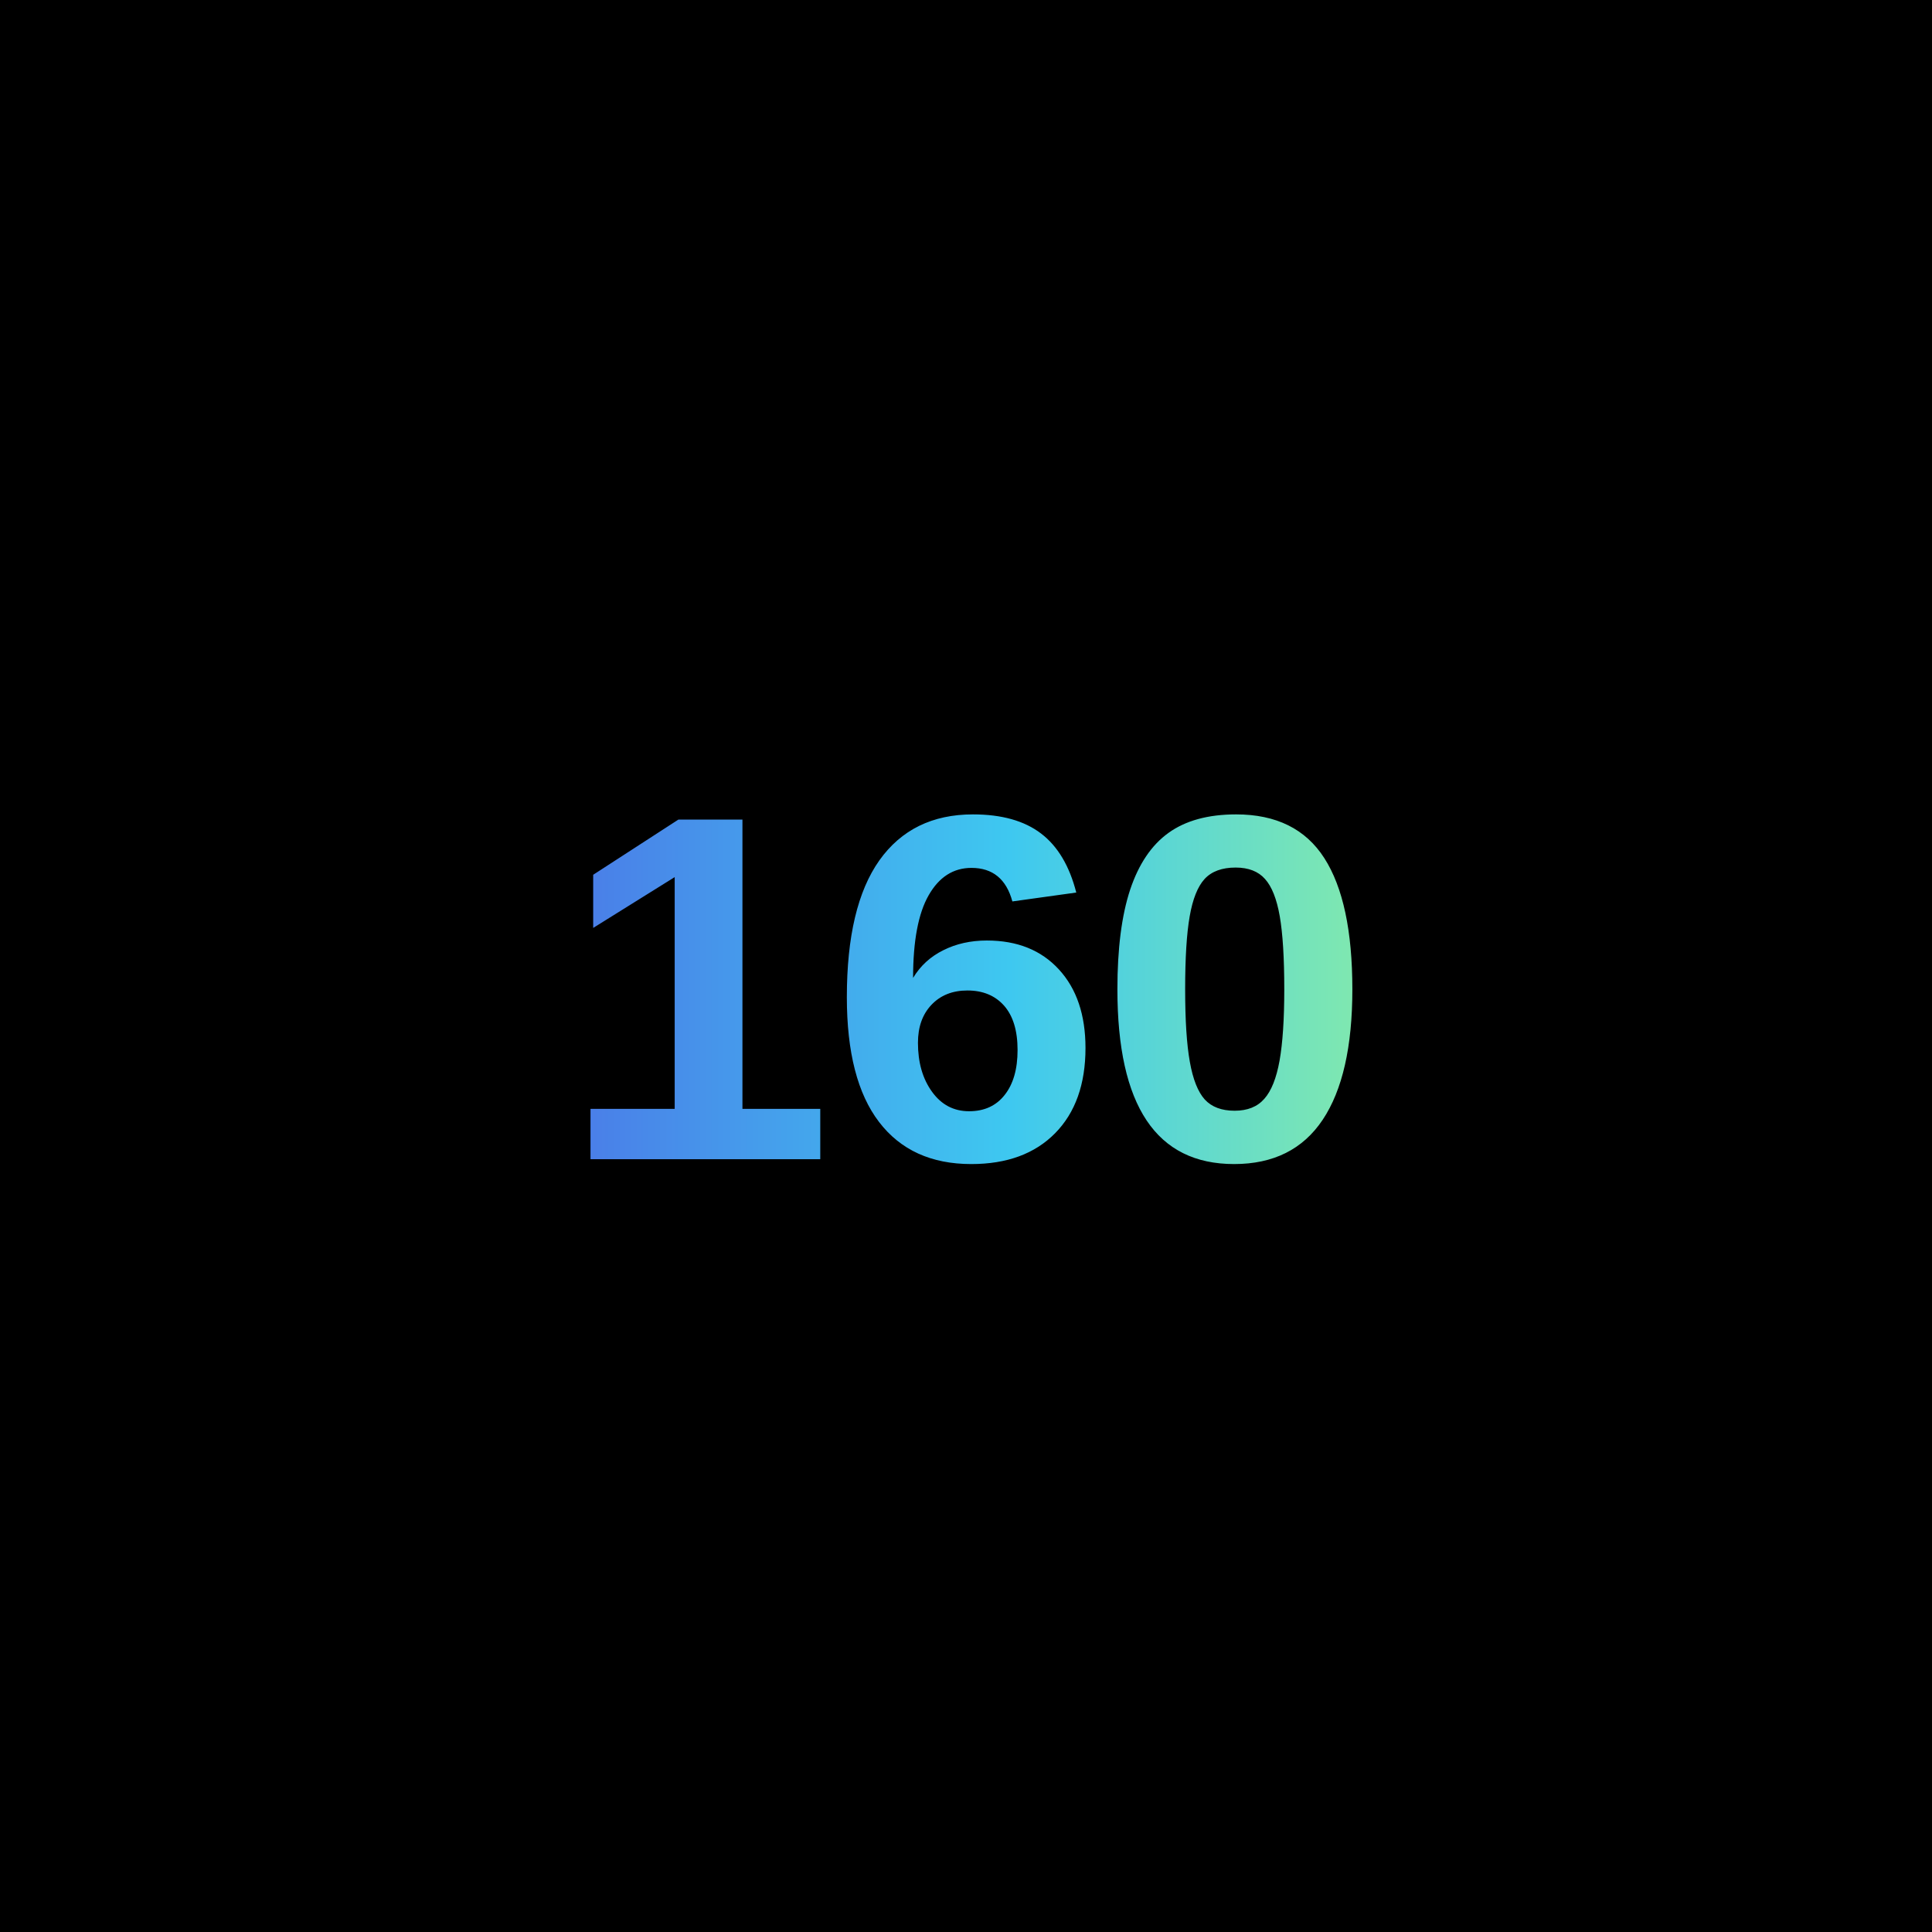
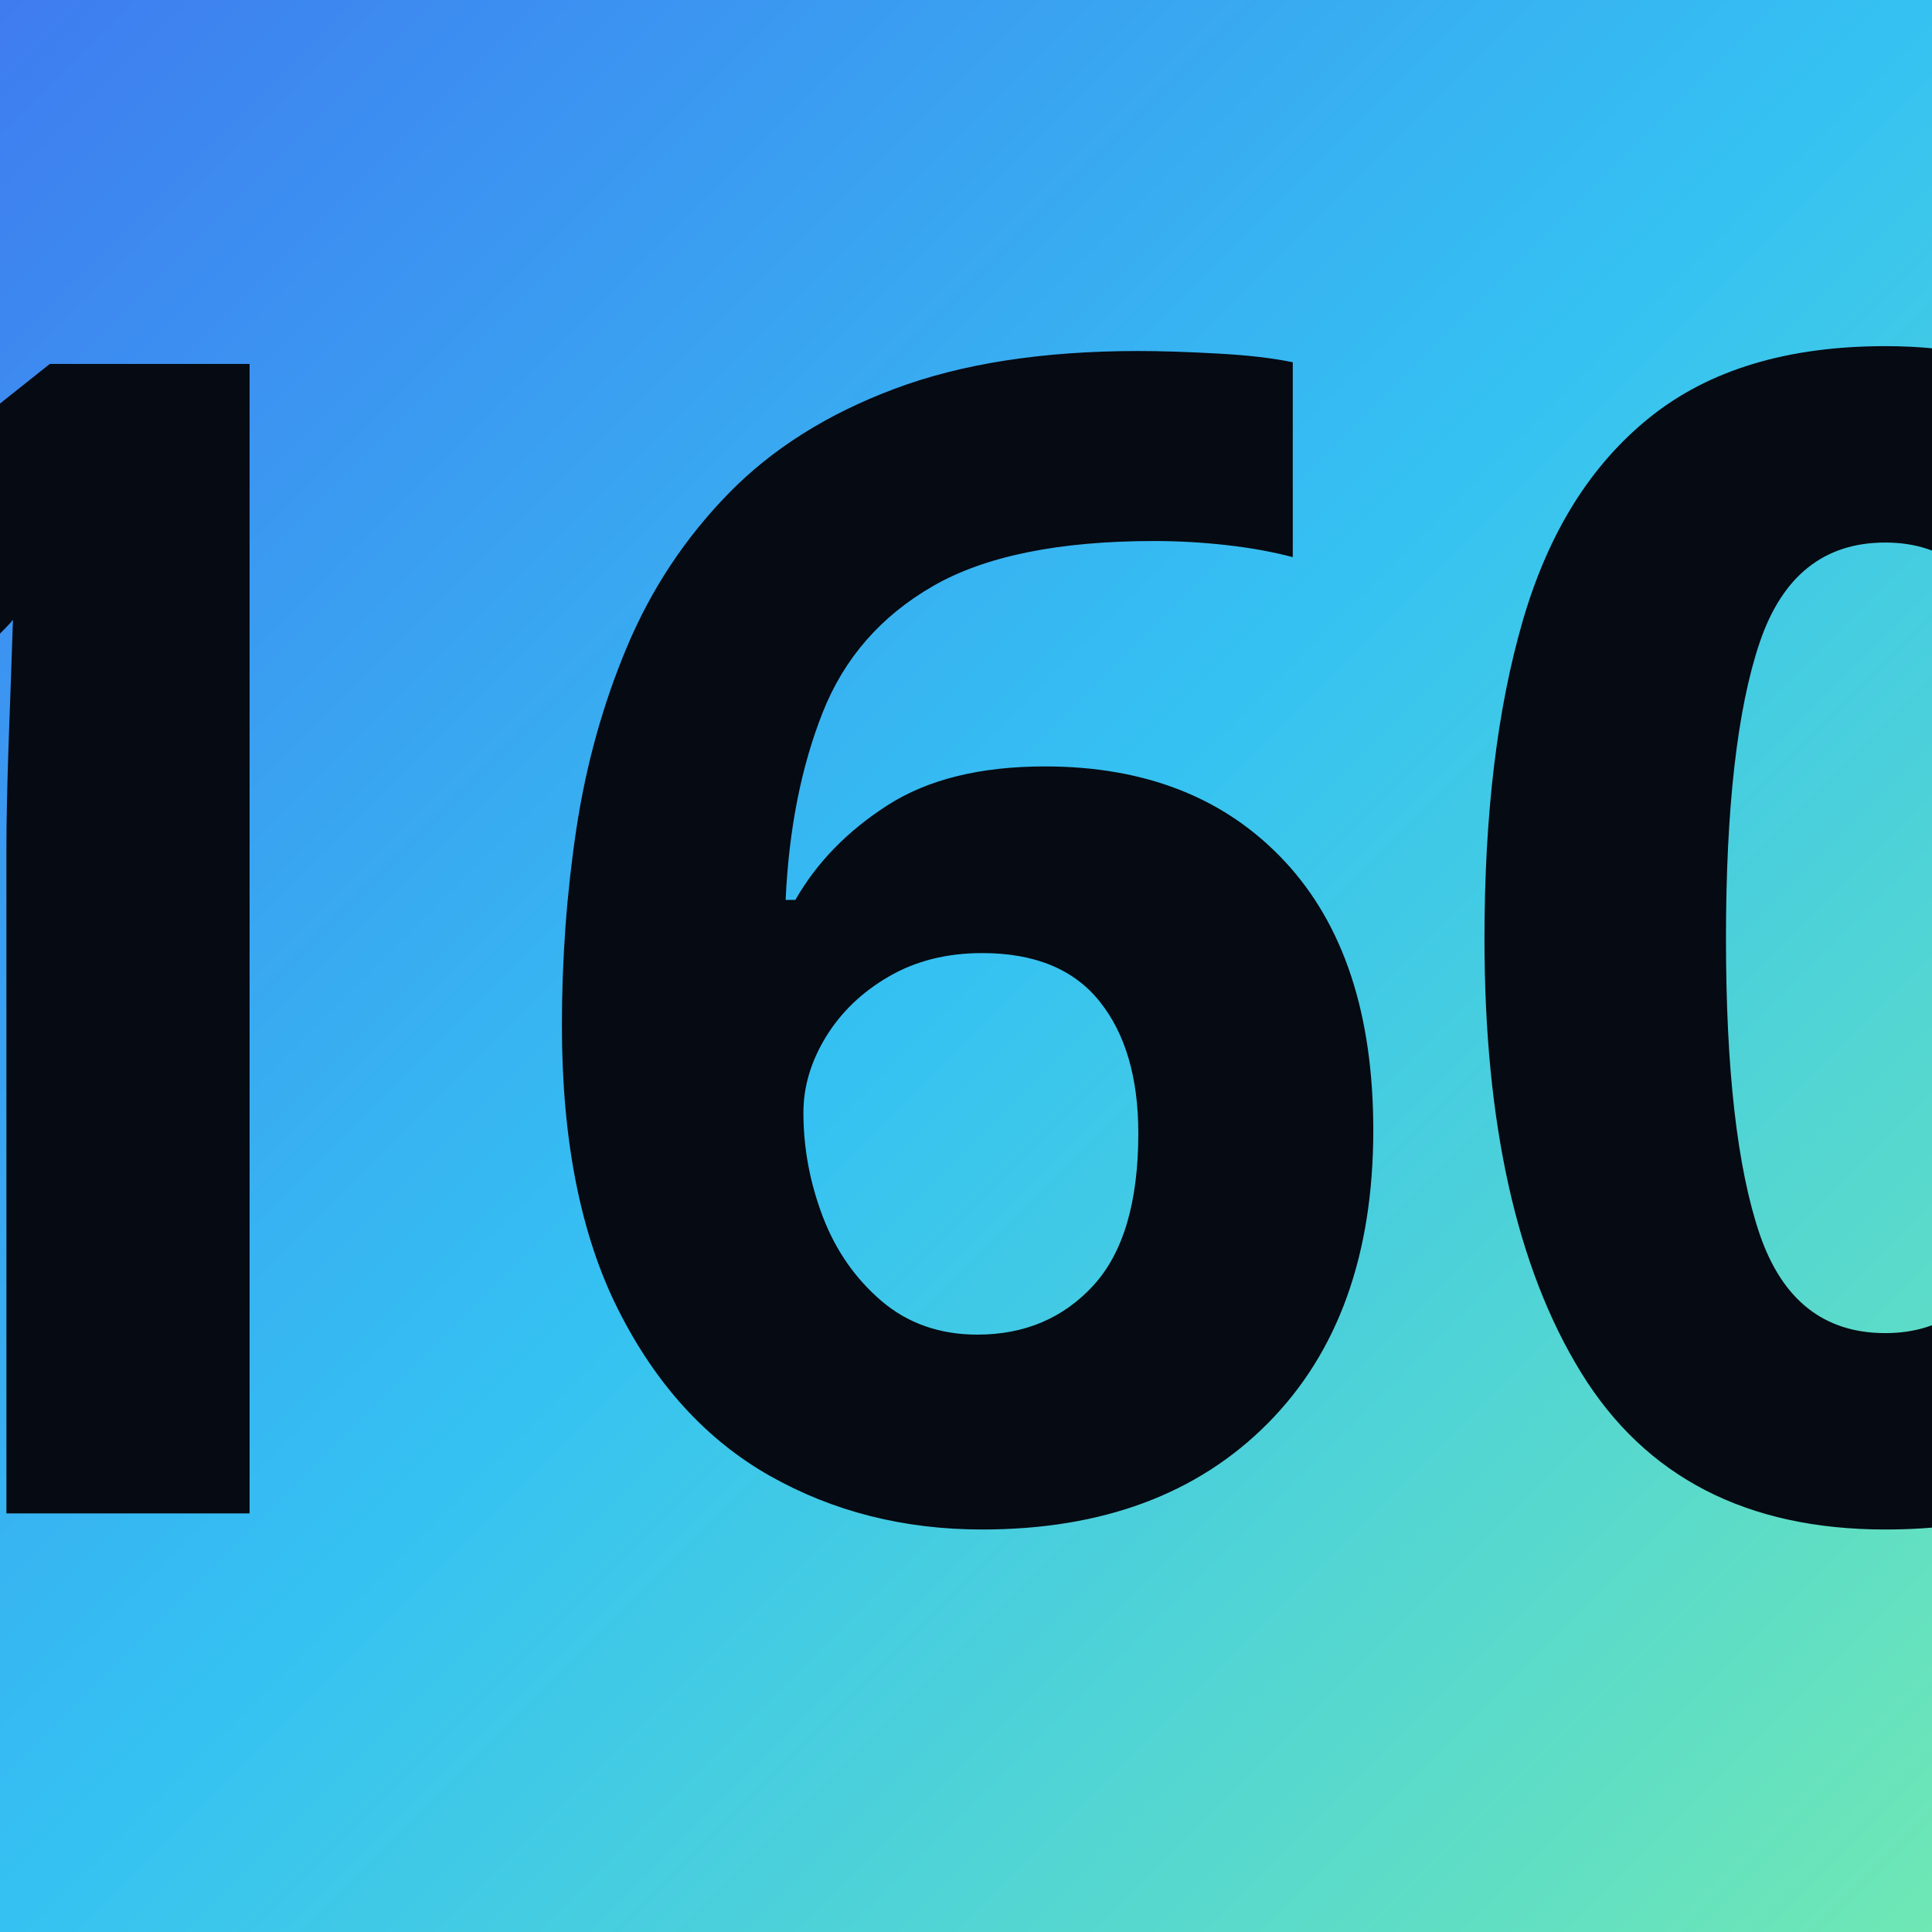
<svg xmlns="http://www.w3.org/2000/svg" viewBox="0 0 180 180" width="180" height="180" role="img" aria-label="Auto160">
-   <rect x="0" y="0" width="180" height="180" fill="#000000" />
  <defs>
-     <linearGradient id="g" x1="0" y1="0" x2="1" y2="0">
-       <stop offset="0%" stop-color="#4A7FE8" />
-       <stop offset="55%" stop-color="#3EC8F0" />
-       <stop offset="100%" stop-color="#7FE8B0" />
+     <linearGradient id="bg" x1="0" y1="0" x2="1" y2="1">
+       <stop offset="0%" stop-color="#3F7BF0" />
+       <stop offset="50%" stop-color="#35C2F2" />
+       <stop offset="100%" stop-color="#6FE8B4" />
    </linearGradient>
  </defs>
-   <text x="90" y="108" text-anchor="middle" font-family="Arial Black, Helvetica Neue, Arial, sans-serif" font-size="46" font-weight="900" fill="url(#g)" letter-spacing="-0.5">160</text>
+   <rect width="180" height="180" fill="url(#bg)" />
+   <text x="90" y="141" text-anchor="middle" textLength="169" lengthAdjust="spacingAndGlyphs" font-family="DIN Condensed, Impact, Arial Narrow, sans-serif" font-size="150" font-weight="700" fill="#060A12">160</text>
</svg>
